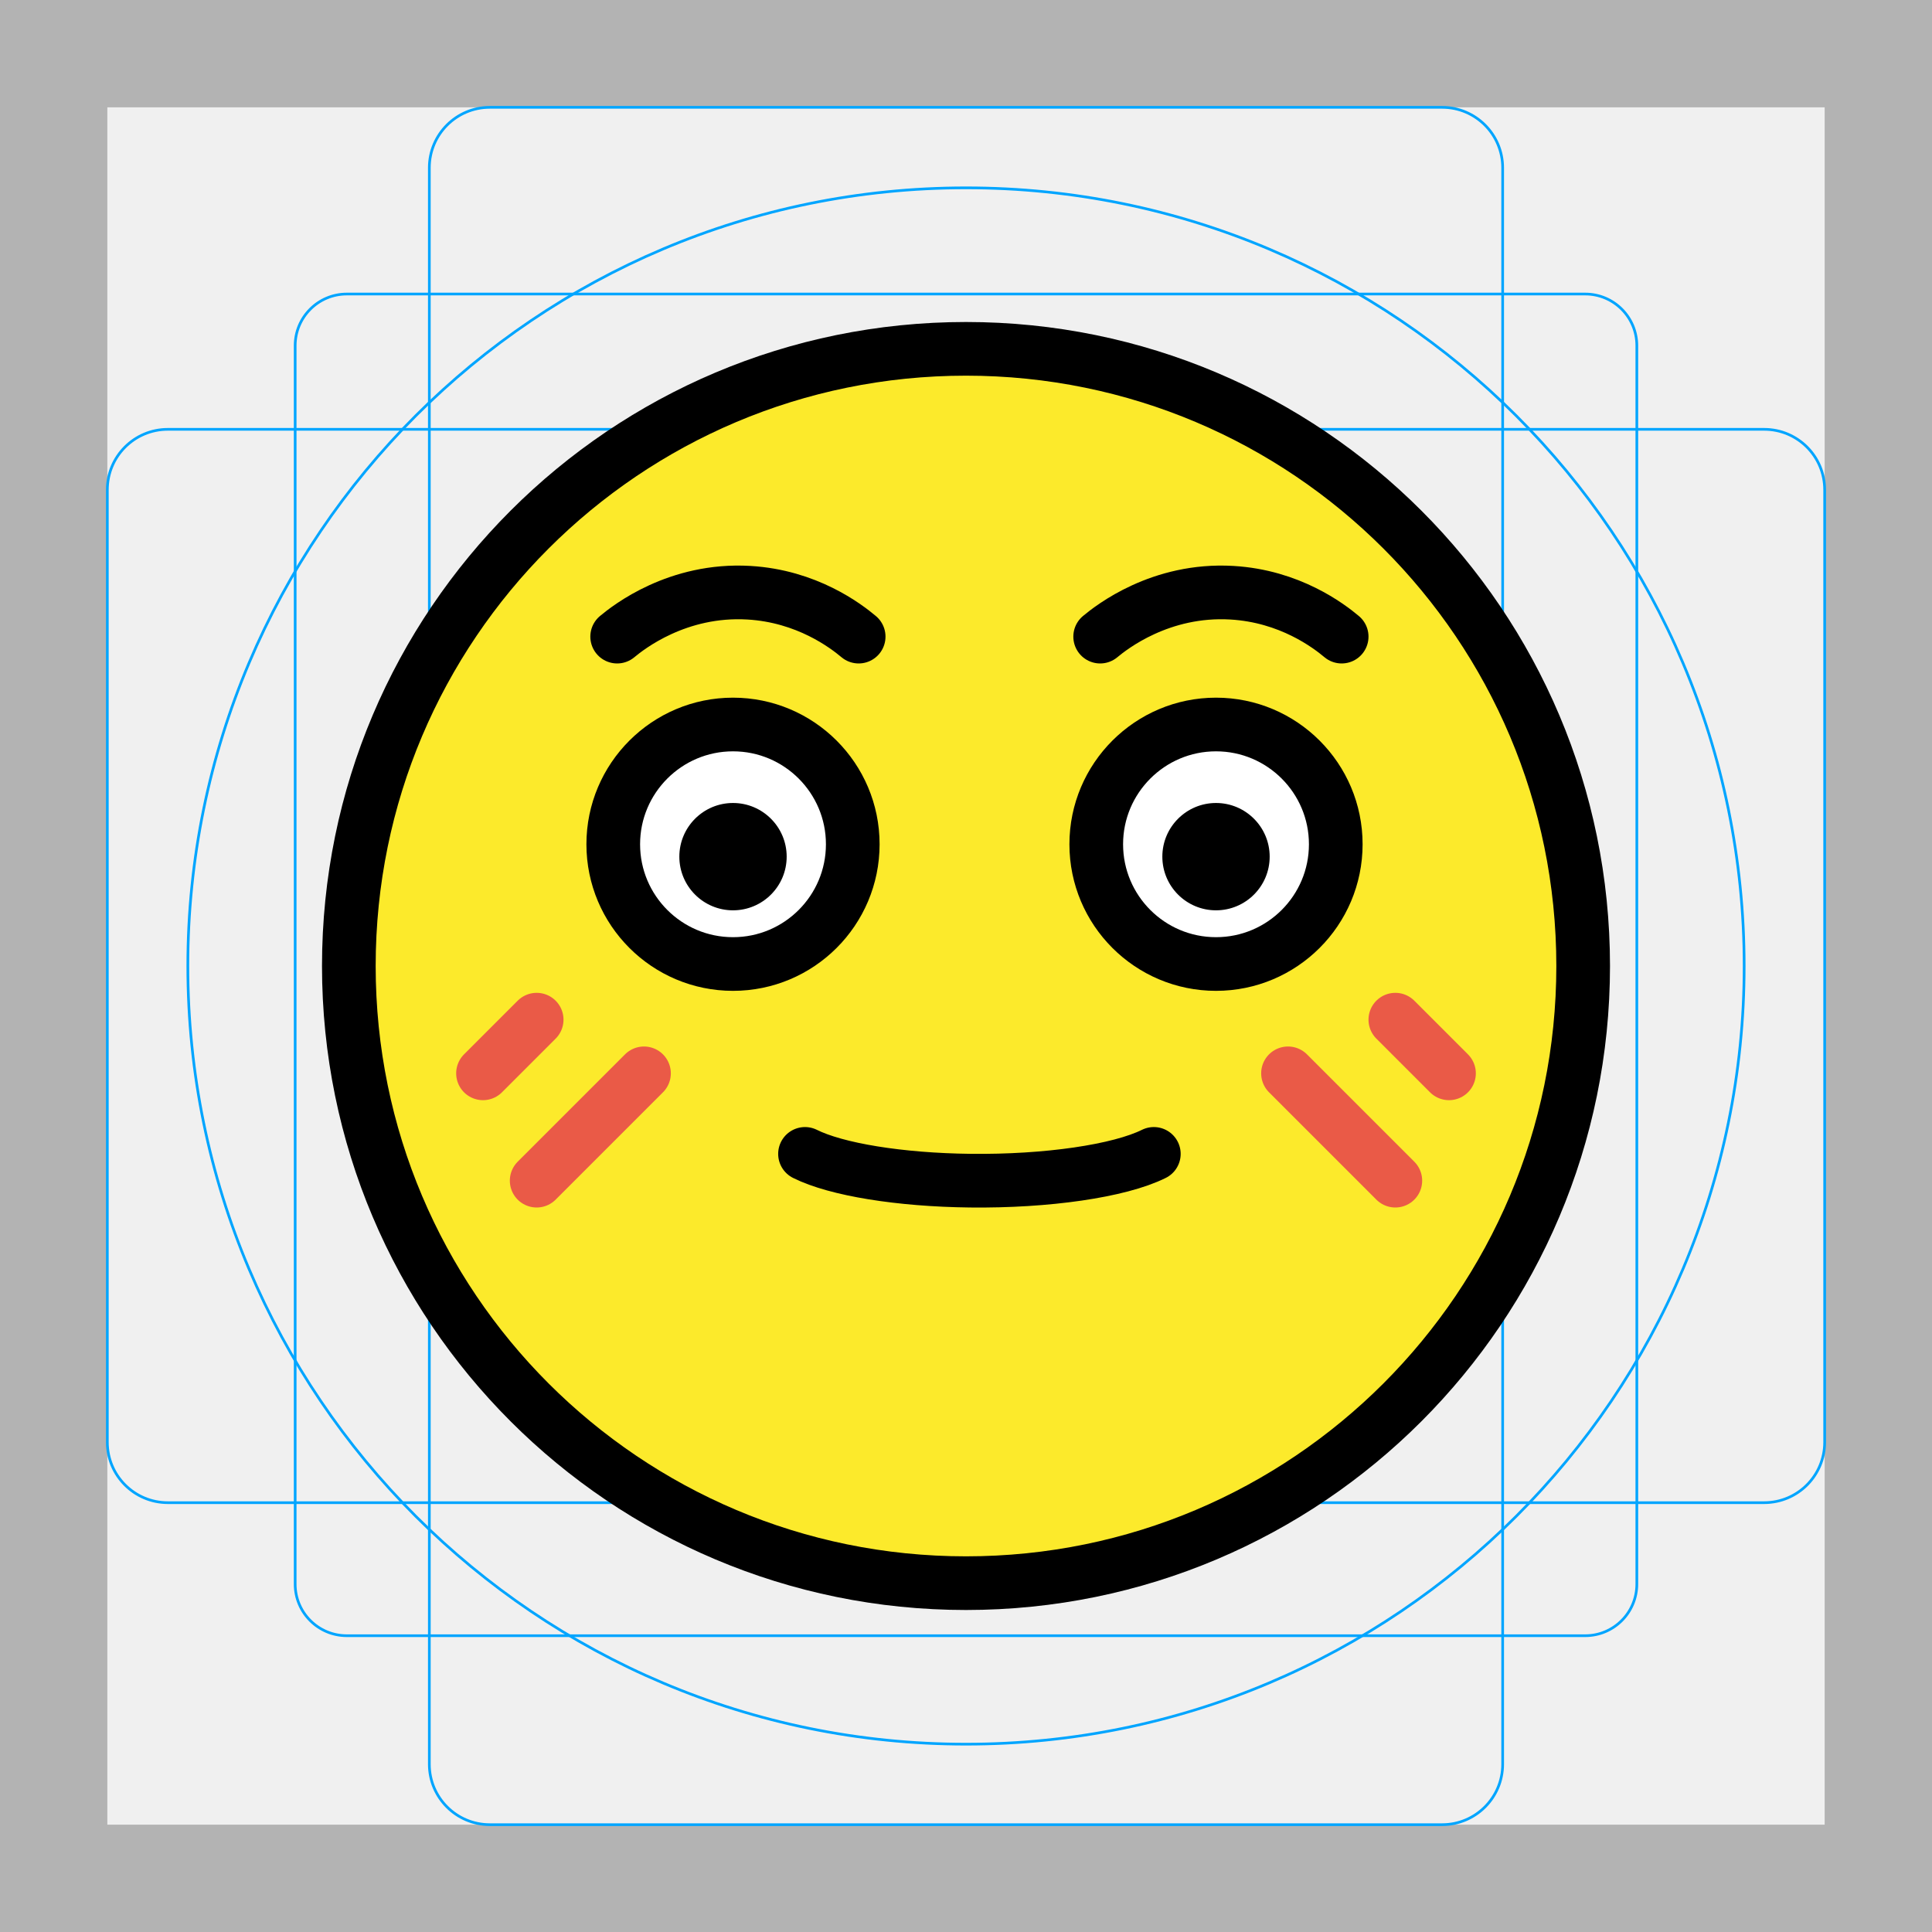
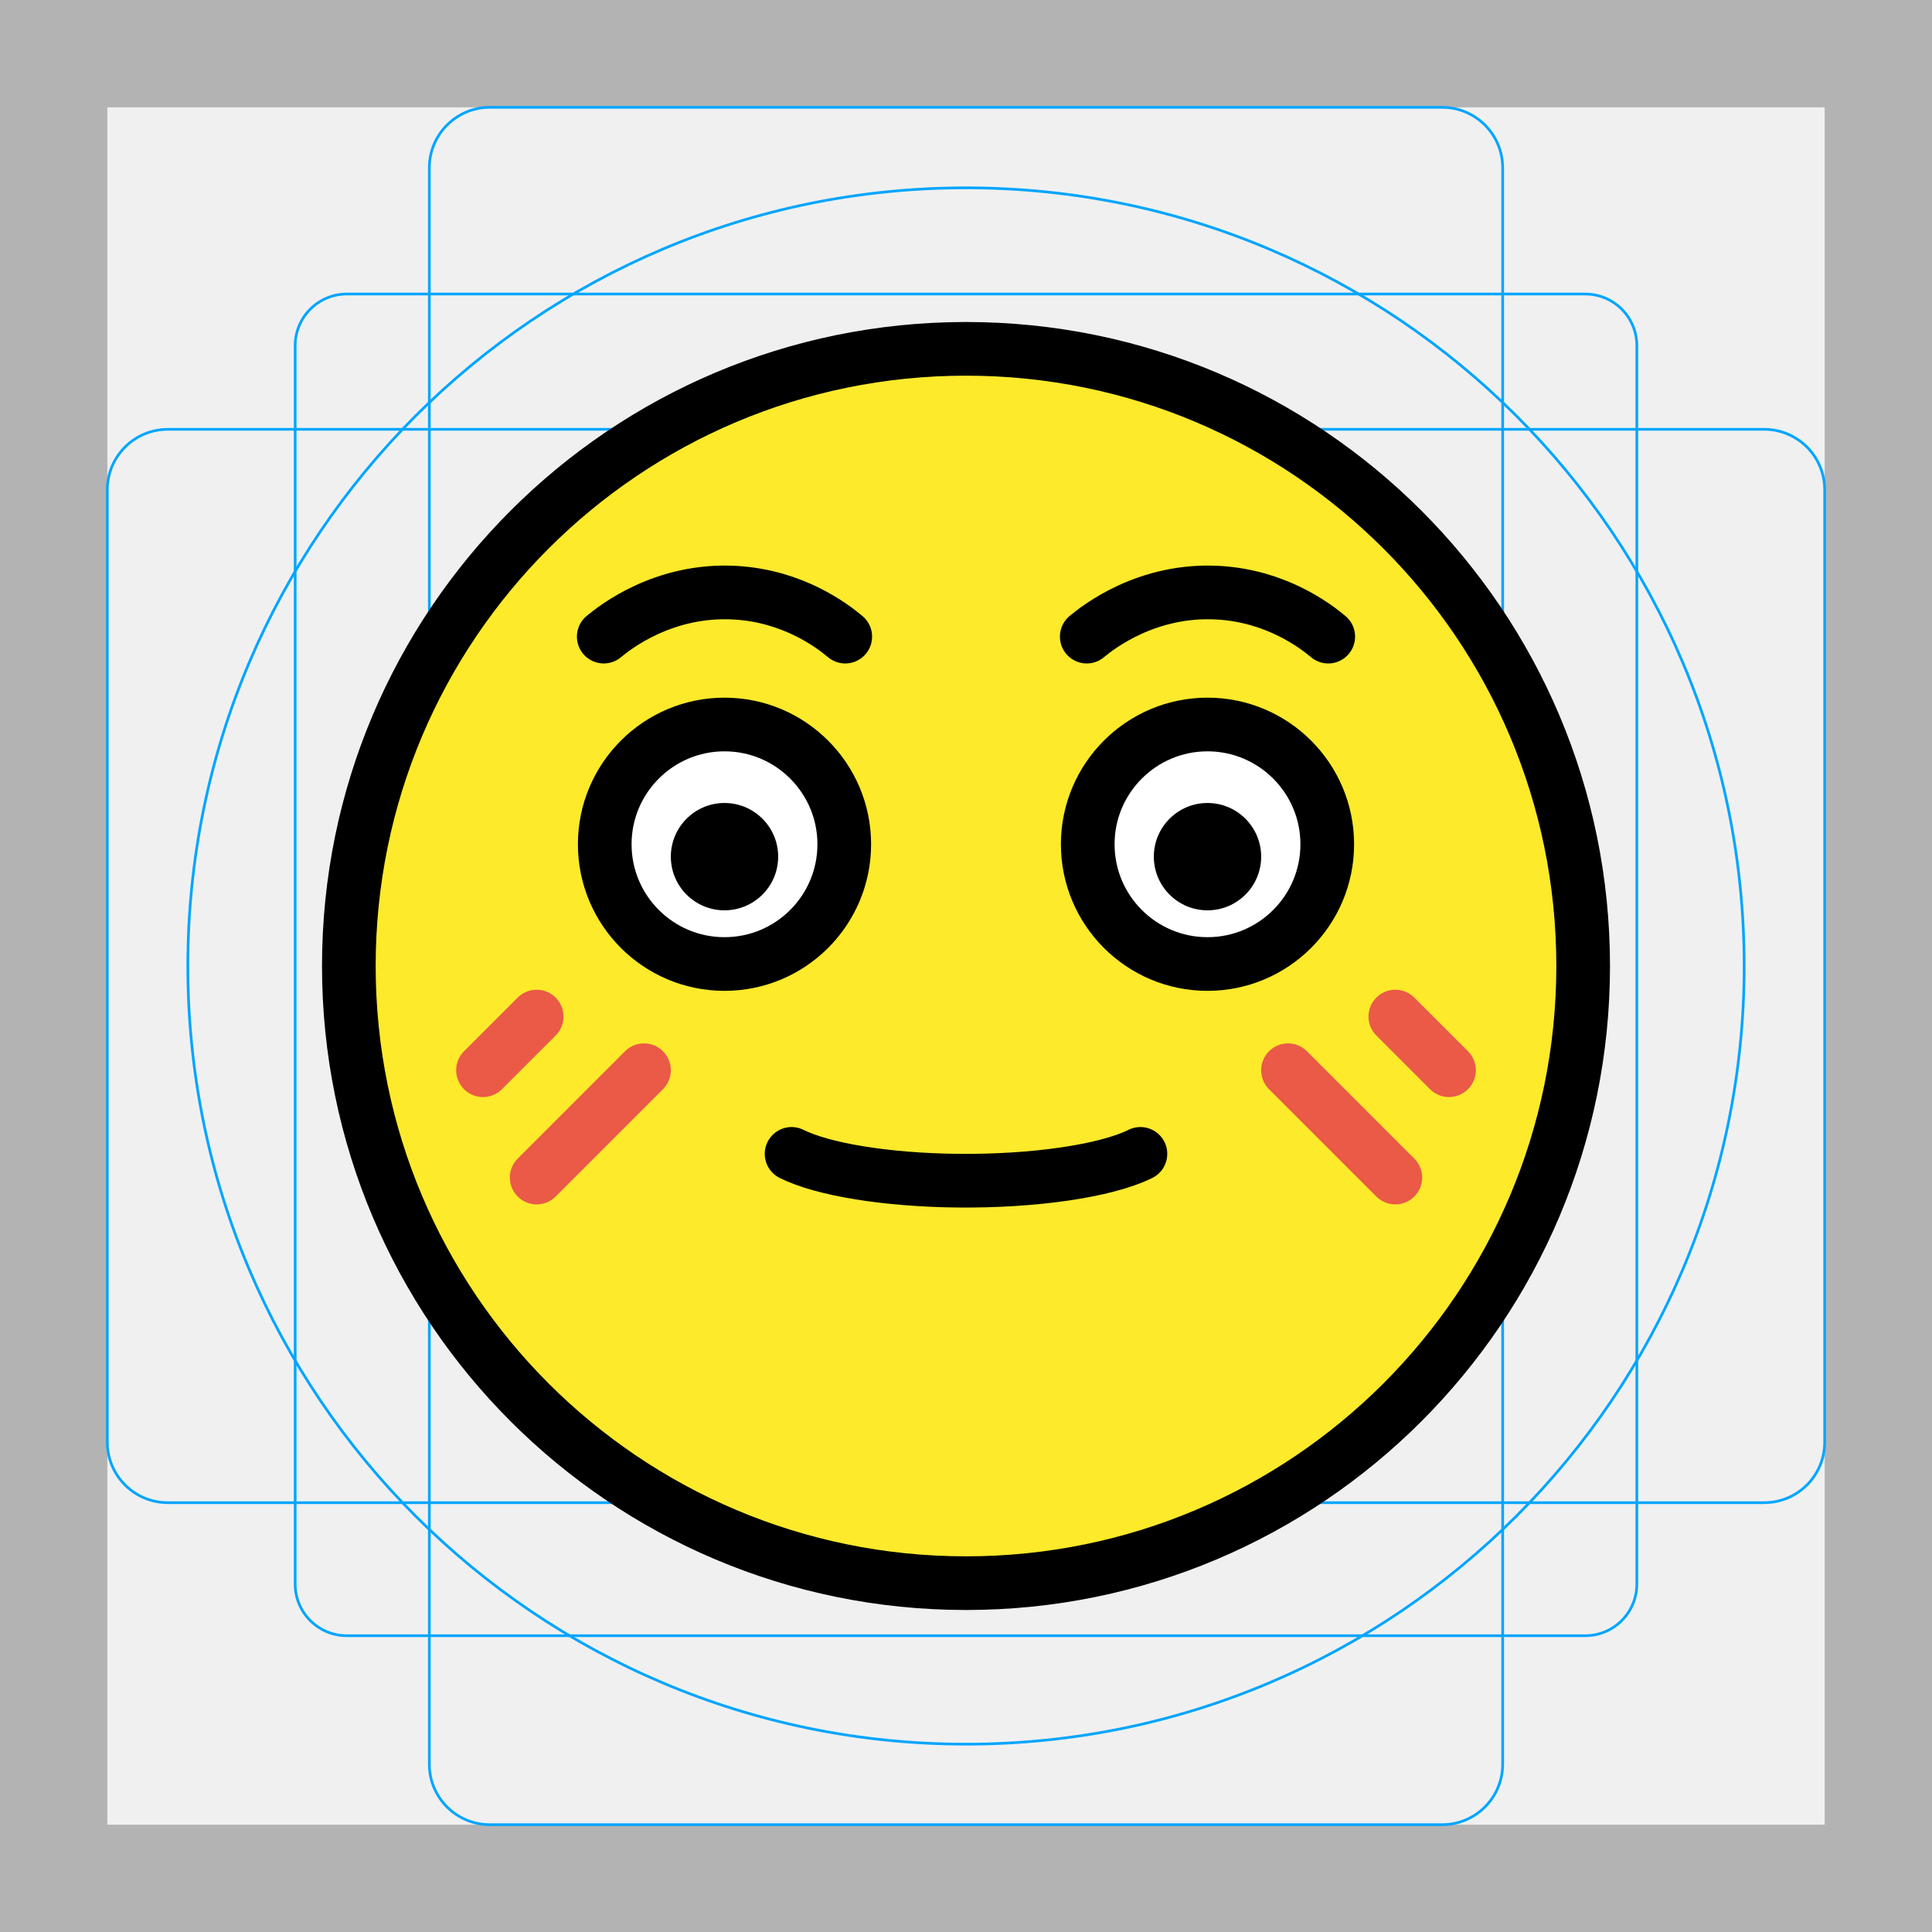
<svg xmlns="http://www.w3.org/2000/svg" id="emoji" viewBox="0 0 72 72">
  <g id="grid">
    <path fill="#B3B3B3" d="M68,4v64H4V4H68 M72,0H0v72h72V0z" />
-     <path fill="none" stroke="#00A5FF" stroke-width="0.1" stroke-miterlimit="10" d="M12.923,10.958h46.154 c1.062,0,1.923,0.861,1.923,1.923v0v46.154c0,1.062-0.861,1.923-1.923,1.923H12.923 c-1.062,0-1.923-0.861-1.923-1.923l0,0V12.881C11,11.819,11.861,10.958,12.923,10.958L12.923,10.958z" />
+     <path fill="none" stroke="#00A5FF" stroke-width="0.1" stroke-miterlimit="10" d="M12.923,10.958h46.154 c1.062,0,1.923,0.861,1.923,1.923l0,0v46.154c0,1.062-0.861,1.923-1.923,1.923H12.923 c-1.062,0-1.923-0.861-1.923-1.923l0,0V12.881C11,11.819,11.861,10.958,12.923,10.958L12.923,10.958z" />
    <path fill="none" stroke="#00A5FF" stroke-width="0.1" stroke-miterlimit="10" d="M18.254,4h35.493C54.991,4,56,5.009,56,6.254 v59.493C56,66.991,54.991,68,53.746,68H18.254C17.009,68,16,66.991,16,65.746V6.254C16,5.009,17.009,4,18.254,4z" />
    <path fill="none" stroke="#00A5FF" stroke-width="0.1" stroke-miterlimit="10" d="M68,18.254v35.493 C68,54.991,66.991,56,65.746,56H6.254C5.009,56,4,54.991,4,53.746V18.254C4,17.009,5.009,16,6.254,16h59.493 C66.991,16,68,17.009,68,18.254z" />
    <circle fill="none" stroke="#00A5FF" stroke-width="0.1" stroke-miterlimit="10" cx="36" cy="36" r="29" />
  </g>
  <g id="line-supplement">
-     <line fill="none" stroke="#000000" stroke-width="2" stroke-linecap="round" stroke-linejoin="round" stroke-miterlimit="10" x1="18" y1="40" x2="20" y2="38" />
-     <line fill="none" stroke="#000000" stroke-width="2" stroke-linecap="round" stroke-linejoin="round" stroke-miterlimit="10" x1="20" y1="44" x2="24" y2="40" />
-     <line fill="none" stroke="#000000" stroke-width="2" stroke-linecap="round" stroke-linejoin="round" stroke-miterlimit="10" x1="54" y1="40" x2="52" y2="38" />
-     <line fill="none" stroke="#000000" stroke-width="2" stroke-linecap="round" stroke-linejoin="round" stroke-miterlimit="10" x1="52" y1="44" x2="48" y2="40" />
+     <line fill="none" stroke="#000000" stroke-width="2" stroke-linecap="round" stroke-linejoin="round" stroke-miterlimit="10" x1="18" y1="39.884" x2="20" y2="37.884" />
+     <line fill="none" stroke="#000000" stroke-width="2" stroke-linecap="round" stroke-linejoin="round" stroke-miterlimit="10" x1="20" y1="43.884" x2="24" y2="39.884" />
+     <line fill="none" stroke="#000000" stroke-width="2" stroke-linecap="round" stroke-linejoin="round" stroke-miterlimit="10" x1="54" y1="39.884" x2="52" y2="37.884" />
+     <line fill="none" stroke="#000000" stroke-width="2" stroke-linecap="round" stroke-linejoin="round" stroke-miterlimit="10" x1="52" y1="43.884" x2="48" y2="39.884" />
  </g>
  <g id="color">
-     <path fill="#FCEA2B" d="M36.2,13.316c-12.572,0-22.8,10.228-22.8,22.8c0,12.572,10.228,22.8,22.8,22.8 C48.772,58.916,59,48.688,59,36.116C59,23.544,48.772,13.316,36.2,13.316z" />
-     <path fill="#FFFFFF" d="M31.78,31.463c0,2.465-2,4.463-4.463,4.463s-4.463-1.998-4.463-4.463 c0-2.462,2-4.463,4.463-4.463S31.78,29,31.78,31.463" />
-     <path fill="#FFFFFF" d="M49.78,31.463c0,2.465-2,4.463-4.463,4.463s-4.463-1.998-4.463-4.463 c0-2.462,2-4.463,4.463-4.463S49.78,29,49.78,31.463" />
-     <line fill="none" stroke="#EA5A47" stroke-width="2" stroke-linecap="round" stroke-linejoin="round" stroke-miterlimit="10" x1="18" y1="40" x2="20" y2="38" />
-     <line fill="none" stroke="#EA5A47" stroke-width="2" stroke-linecap="round" stroke-linejoin="round" stroke-miterlimit="10" x1="20" y1="44" x2="24" y2="40" />
-     <line fill="none" stroke="#EA5A47" stroke-width="2" stroke-linecap="round" stroke-linejoin="round" stroke-miterlimit="10" x1="54" y1="40" x2="52" y2="38" />
-     <line fill="none" stroke="#EA5A47" stroke-width="2" stroke-linecap="round" stroke-linejoin="round" stroke-miterlimit="10" x1="52" y1="44" x2="48" y2="40" />
+     <path fill="#FCEA2B" d="M36,13c-12.682,0-23,10.318-23,23c0,12.682,10.318,23,23,23c12.682,0,23-10.318,23-23 C59,23.318,48.682,13,36,13z" />
+     <path fill="#FFFFFF" d="M31.58,31.346c0,2.465-2,4.463-4.463,4.463s-4.463-1.998-4.463-4.463 c0-2.462,2-4.463,4.463-4.463S31.58,28.884,31.58,31.346" />
+     <path fill="#FFFFFF" d="M49.58,31.346c0,2.465-2,4.463-4.463,4.463s-4.463-1.998-4.463-4.463 c0-2.462,2-4.463,4.463-4.463S49.58,28.884,49.58,31.346" />
+     <line fill="none" stroke="#EA5A47" stroke-width="2" stroke-linecap="round" stroke-linejoin="round" stroke-miterlimit="10" x1="18" y1="39.884" x2="20" y2="37.884" />
+     <line fill="none" stroke="#EA5A47" stroke-width="2" stroke-linecap="round" stroke-linejoin="round" stroke-miterlimit="10" x1="20" y1="43.884" x2="24" y2="39.884" />
+     <line fill="none" stroke="#EA5A47" stroke-width="2" stroke-linecap="round" stroke-linejoin="round" stroke-miterlimit="10" x1="54" y1="39.884" x2="52" y2="37.884" />
+     <line fill="none" stroke="#EA5A47" stroke-width="2" stroke-linecap="round" stroke-linejoin="round" stroke-miterlimit="10" x1="52" y1="43.884" x2="48" y2="39.884" />
  </g>
  <g id="hair" />
  <g id="skin" />
  <g id="skin-shadow" />
  <g id="line">
-     <path d="M29.317,31.925c0,1.105-0.896,2-2,2s-2-0.895-2-2c0-1.103,0.896-2,2-2 C28.421,29.925,29.317,30.822,29.317,31.925" />
-     <path d="M47.317,31.925c0,1.105-0.896,2-2,2s-2-0.895-2-2c0-1.103,0.896-2,2-2 C46.421,29.925,47.317,30.822,47.317,31.925" />
+     <path d="M29,31.925c0,1.105-0.896,2-2,2s-2-0.895-2-2c0-1.103,0.896-2,2-2C28.104,29.925,29,30.822,29,31.925" />
+     <path d="M47,31.925c0,1.105-0.896,2-2,2s-2-0.895-2-2c0-1.103,0.896-2,2-2C46.103,29.925,47,30.822,47,31.925" />
    <circle fill="none" stroke="#000000" stroke-width="2" stroke-miterlimit="10" cx="36" cy="36" r="23" />
-     <path fill="none" stroke="#000000" stroke-width="2" stroke-miterlimit="10" d="M31.78,31.463 c0,2.465-2,4.463-4.463,4.463s-4.463-1.998-4.463-4.463c0-2.462,2-4.463,4.463-4.463 S31.78,29,31.78,31.463" />
-     <path fill="none" stroke="#000000" stroke-width="2" stroke-miterlimit="10" d="M49.78,31.463 c0,2.465-2,4.463-4.463,4.463s-4.463-1.998-4.463-4.463c0-2.462,2-4.463,4.463-4.463 S49.78,29,49.78,31.463" />
-     <path fill="none" stroke="#000000" stroke-width="2" stroke-linecap="round" stroke-linejoin="round" stroke-miterlimit="10" d="M23,23.725c0.413-0.344,2.246-1.792,4.909-1.636c2.161,0.126,3.61,1.233,4.091,1.636" />
-     <path fill="none" stroke="#000000" stroke-width="2" stroke-linecap="round" stroke-linejoin="round" stroke-miterlimit="10" d="M41,23.725c0.413-0.344,2.246-1.792,4.909-1.636c2.161,0.126,3.61,1.233,4.091,1.636" />
-     <path fill="none" stroke="#000000" stroke-width="2" stroke-linecap="round" stroke-linejoin="round" stroke-miterlimit="10" d="M43,43.002c-1.284,0.638-3.985,1.031-6.842,0.998c-2.623-0.03-4.99-0.415-6.158-0.998" />
+     <path fill="none" stroke="#000000" stroke-width="2" stroke-miterlimit="10" d="M31.463,31.463 c0,2.465-2,4.463-4.463,4.463s-4.463-1.998-4.463-4.463C22.537,29,24.538,27,27,27 S31.463,29,31.463,31.463" />
+     <path fill="none" stroke="#000000" stroke-width="2" stroke-miterlimit="10" d="M49.463,31.463 c0,2.465-2,4.463-4.463,4.463s-4.463-1.998-4.463-4.463C40.537,29,42.538,27,45,27 S49.463,29,49.463,31.463" />
+     <path fill="none" stroke="#000000" stroke-width="2" stroke-linecap="round" stroke-linejoin="round" stroke-miterlimit="10" d="M22.5,23.725c0.413-0.344,2.246-1.792,4.909-1.636c2.161,0.126,3.61,1.233,4.091,1.636" />
+     <path fill="none" stroke="#000000" stroke-width="2" stroke-linecap="round" stroke-linejoin="round" stroke-miterlimit="10" d="M40.5,23.725c0.413-0.344,2.246-1.792,4.909-1.636c2.161,0.126,3.61,1.233,4.091,1.636" />
+     <path fill="none" stroke="#000000" stroke-width="2" stroke-linecap="round" stroke-linejoin="round" stroke-miterlimit="10" d="M42.5,43.002c-1.284,0.638-3.985,1.031-6.842,0.998c-2.623-0.03-4.99-0.415-6.158-0.998" />
  </g>
</svg>
